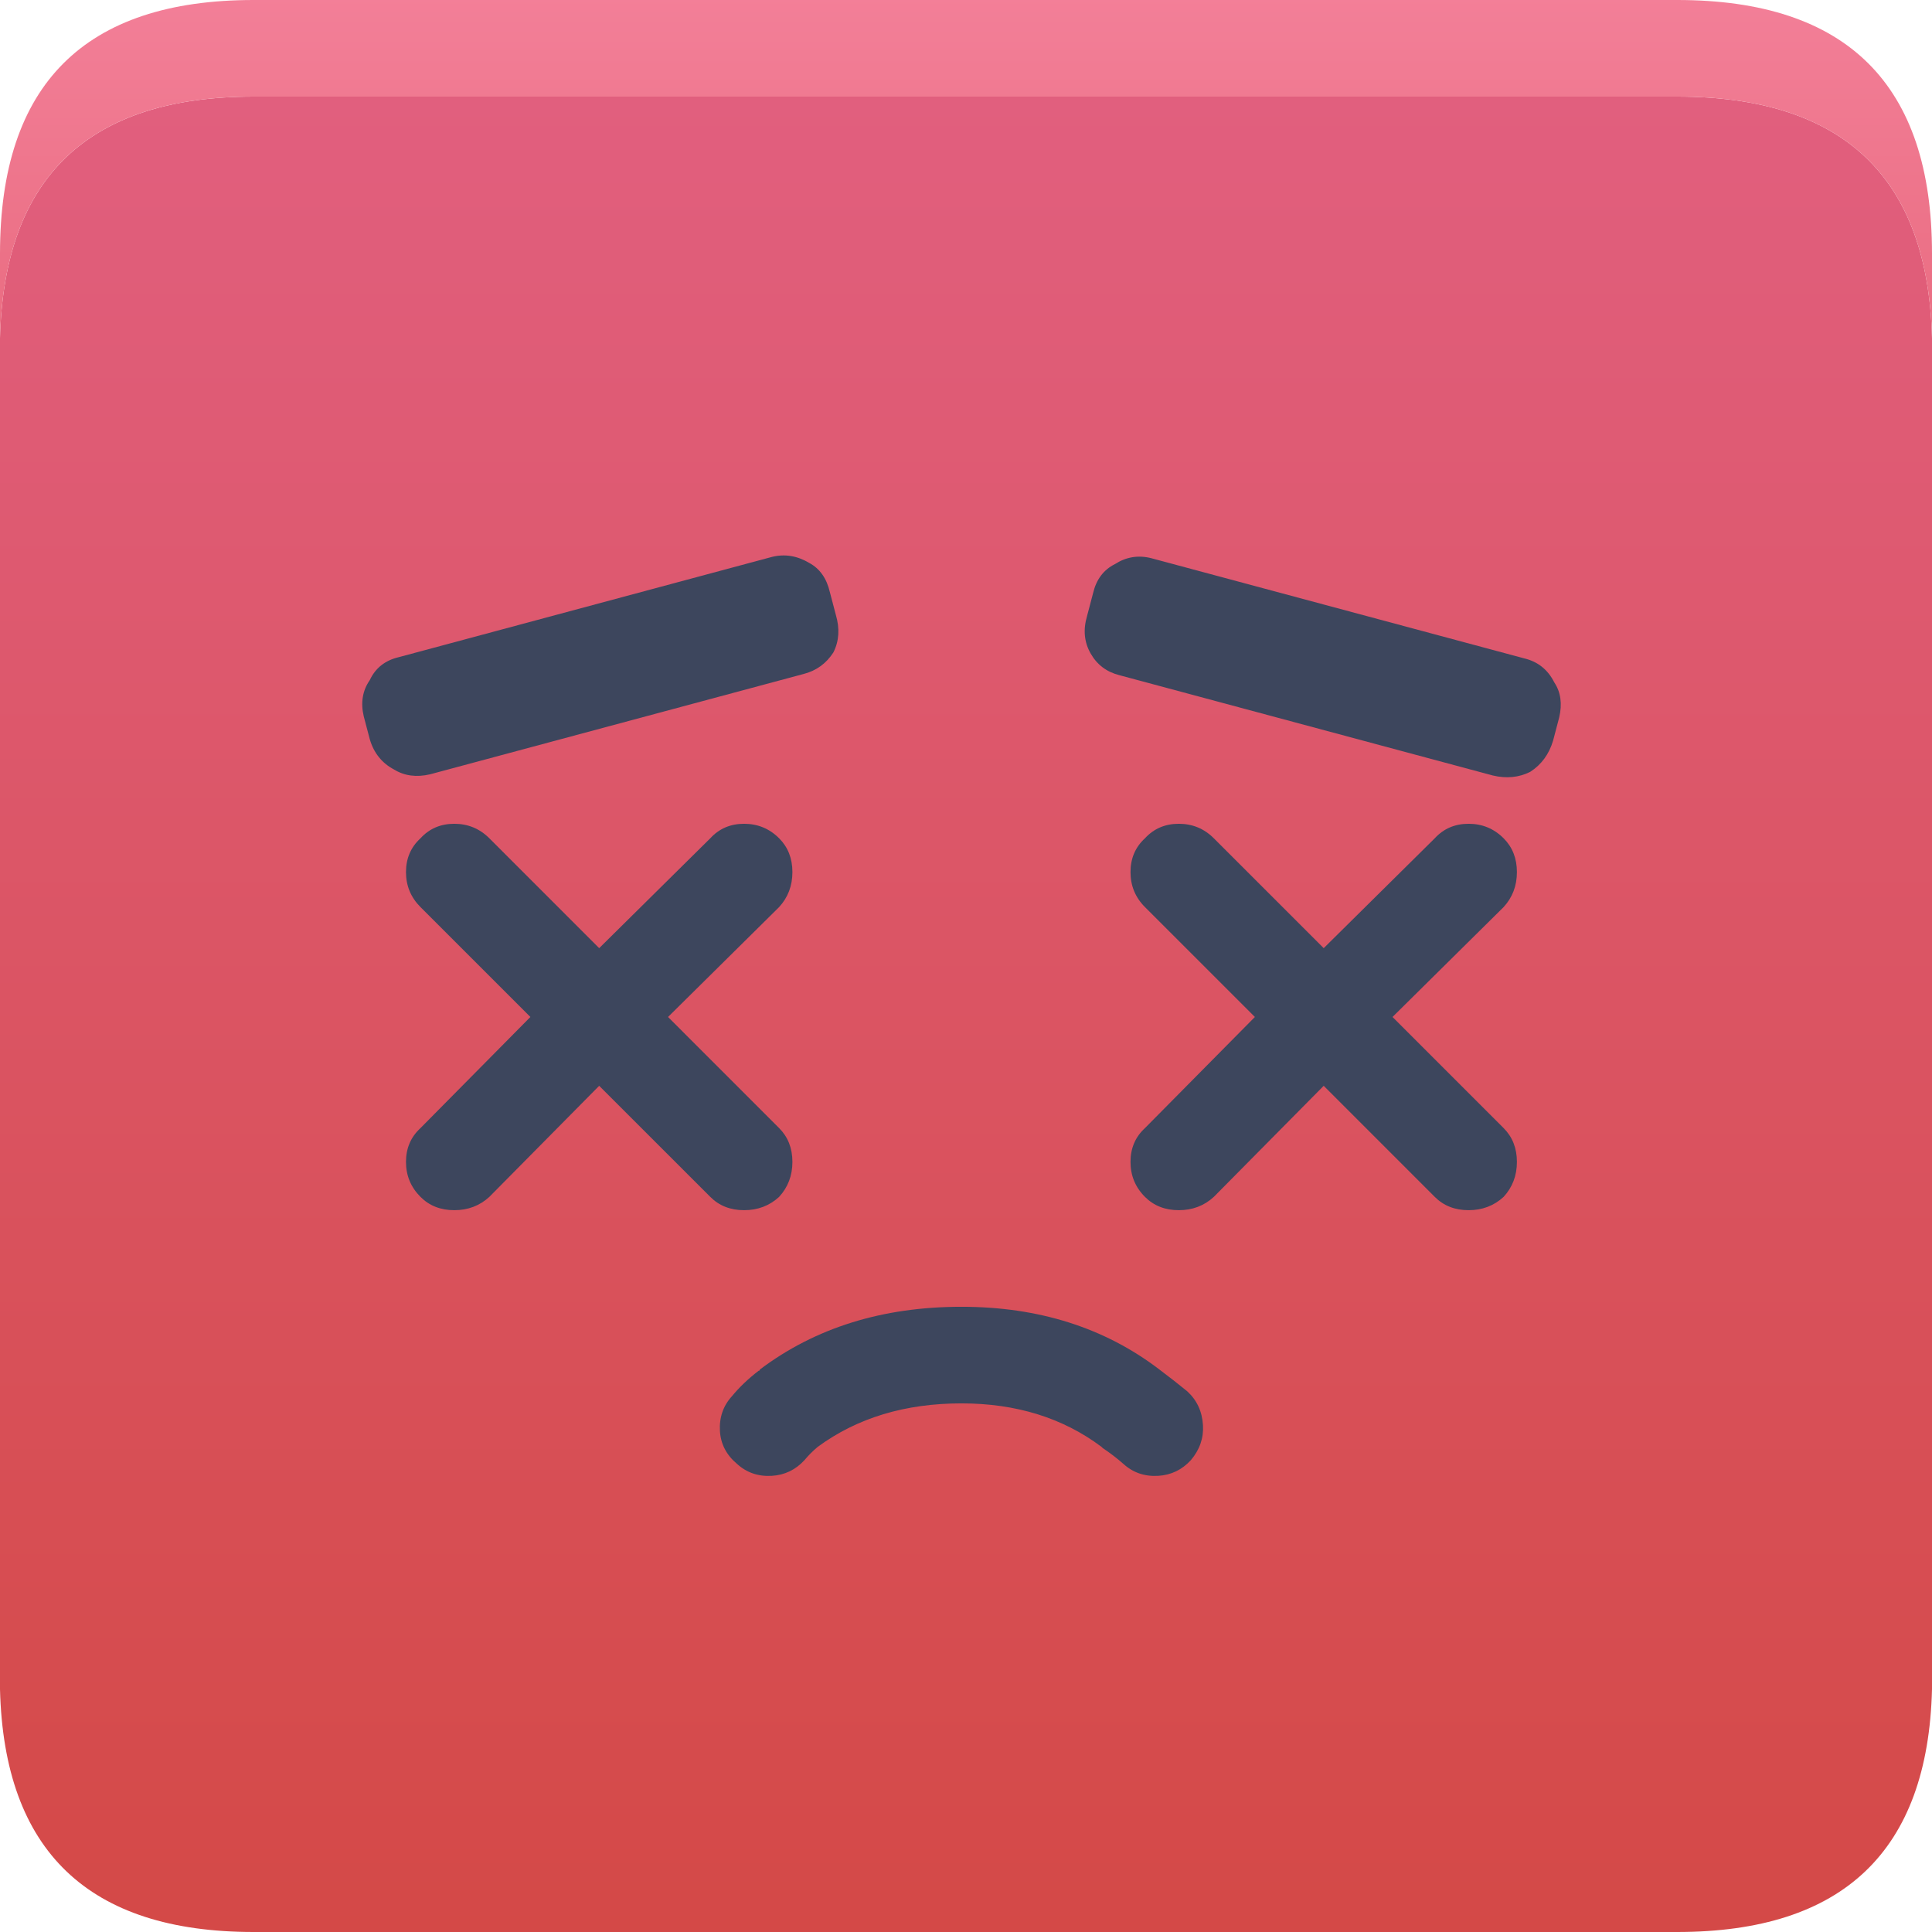
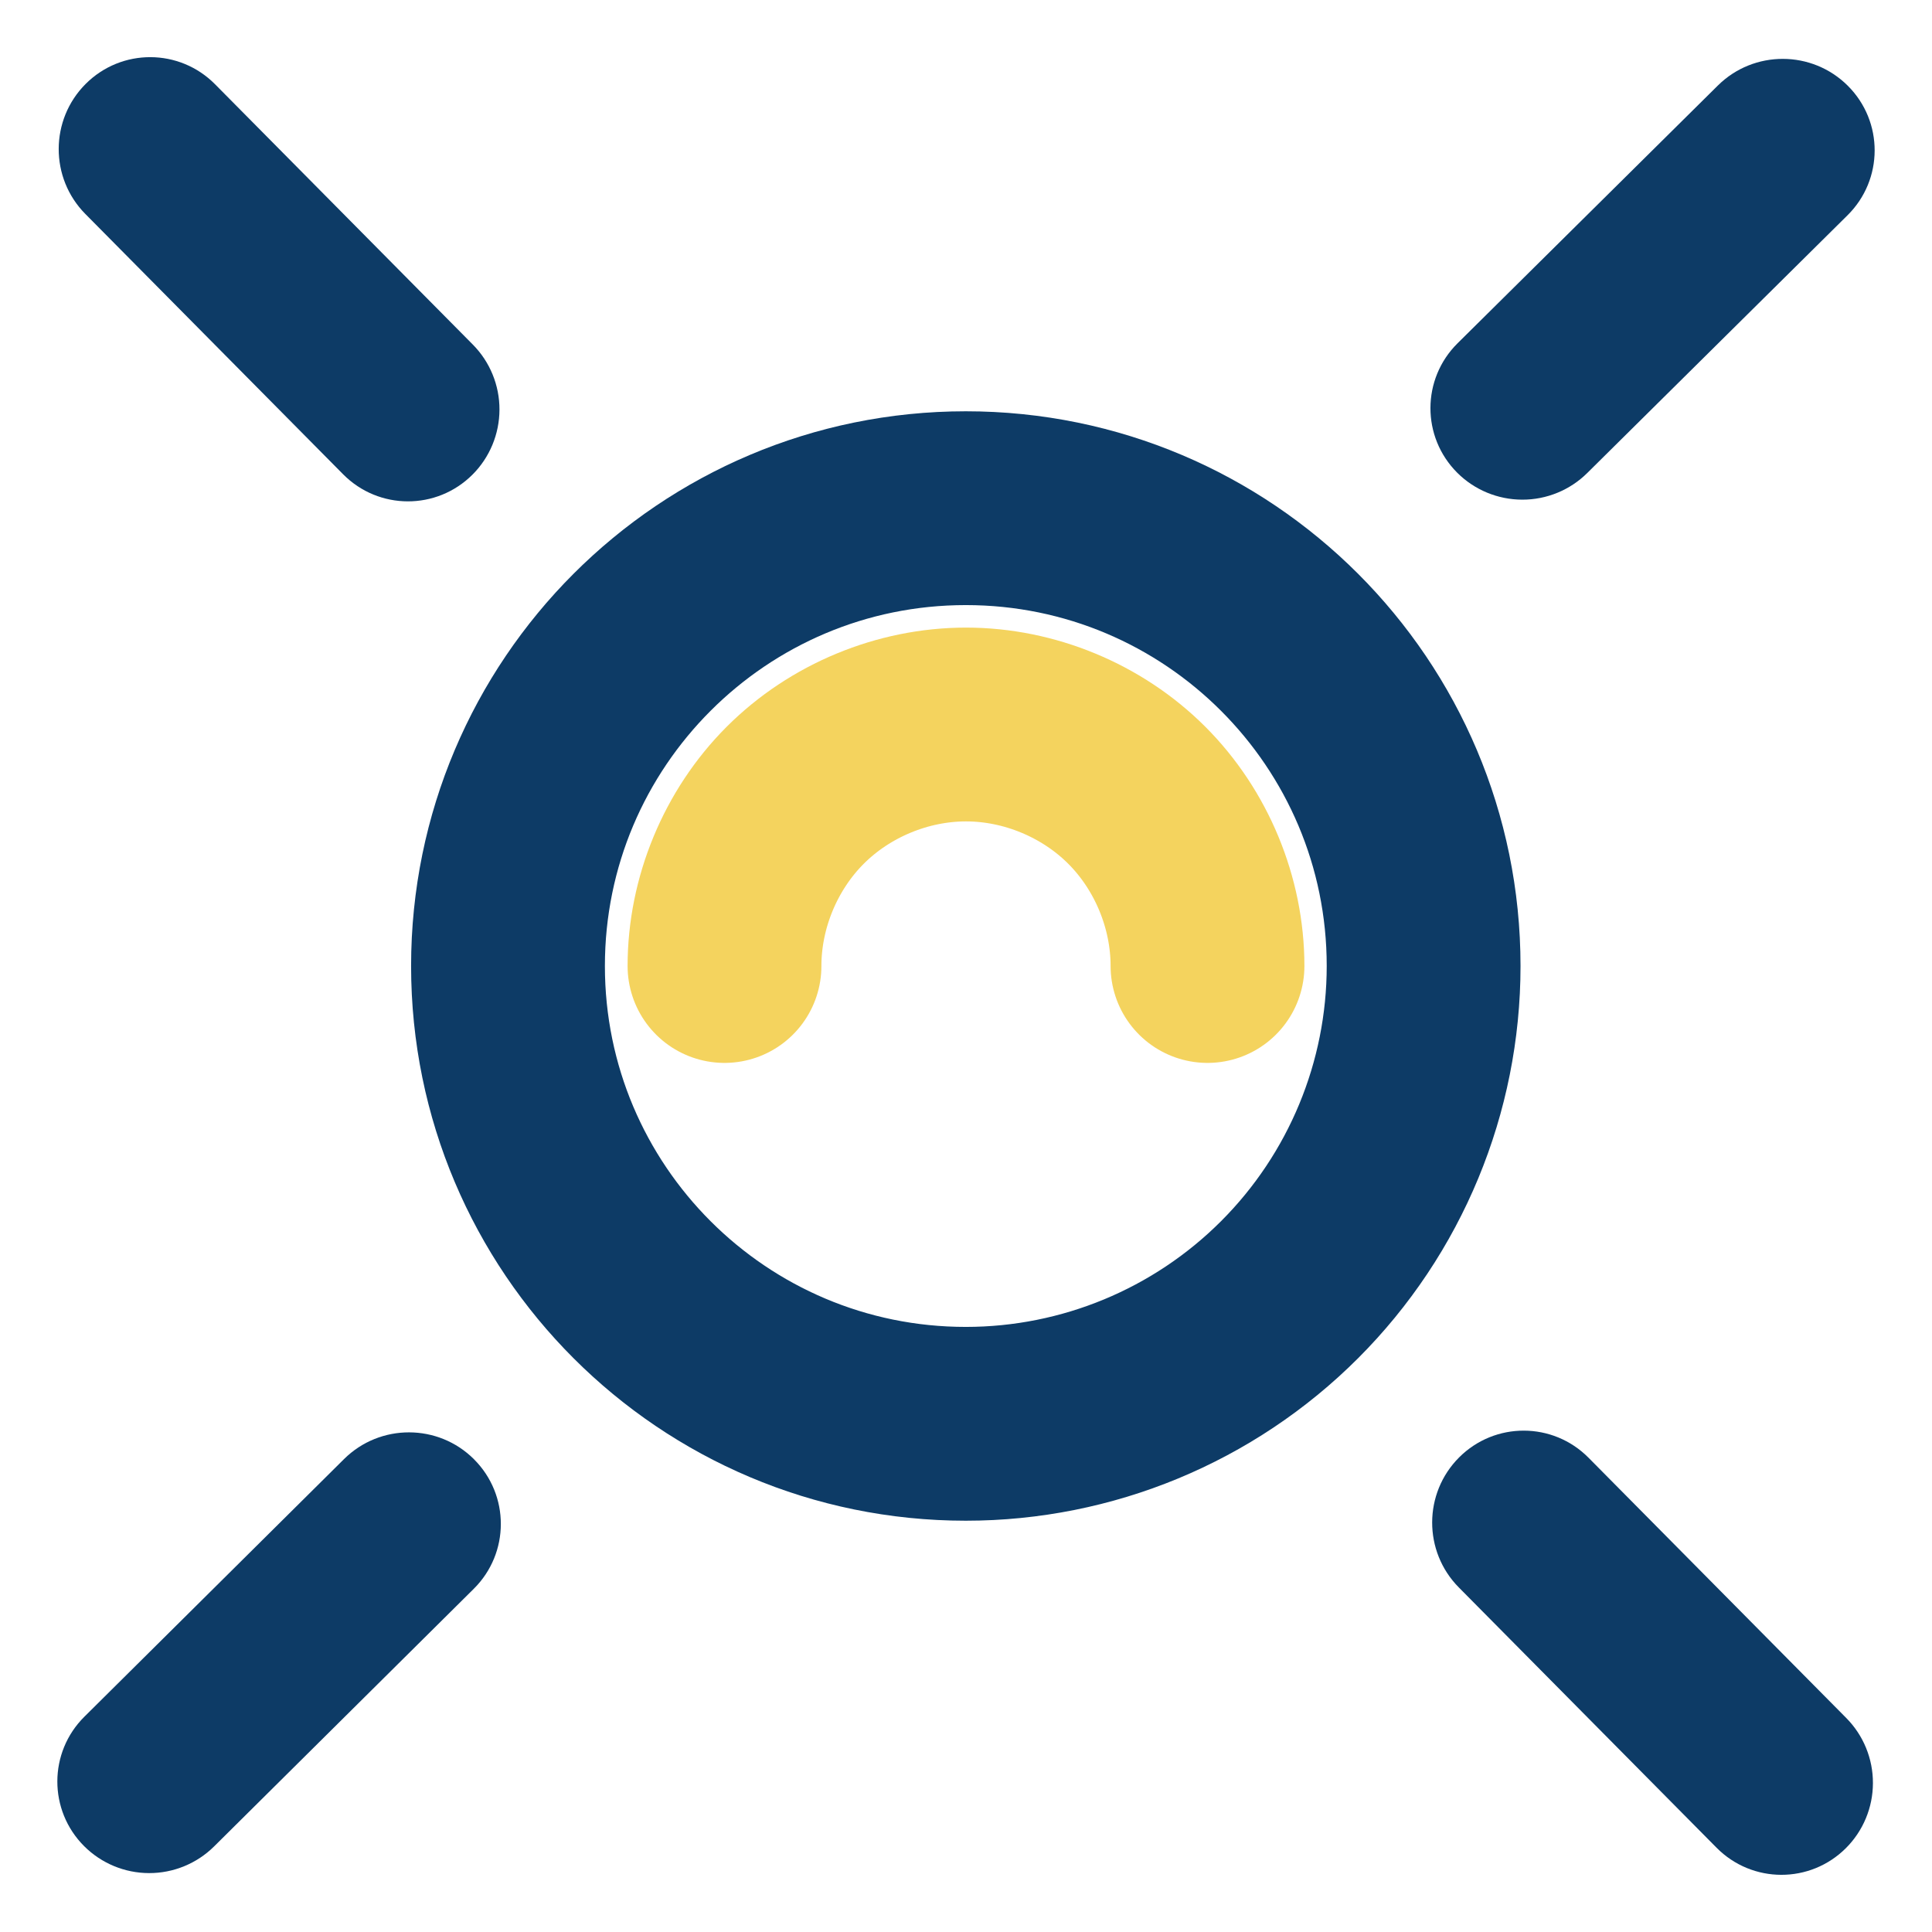
- <svg xmlns="http://www.w3.org/2000/svg" width="80" height="80" viewBox="0 0 80 80" fill="none">
-   <path d="M80 14C79.833 7.333 76.317 4 69.45 4H10.5C3.667 4 0.167 7.333 0 14V69.95C0.167 76.65 3.667 80 10.5 80H69.45C76.317 80 79.833 76.65 80 69.95V14Z" fill="url(#paint0_linear_3_13784)" />
-   <path d="M80 10.5C80 3.5 76.483 0 69.45 0H10.5C3.5 0 0 3.5 0 10.5V14C0.167 7.333 3.667 4 10.5 4H69.45C76.317 4 79.833 7.333 80 14V10.5Z" fill="url(#paint1_linear_3_13784)" />
-   <path d="M16.311 31.861C16.745 32.128 17.245 32.195 17.811 32.062L33.261 27.912C33.795 27.778 34.212 27.478 34.511 27.012C34.745 26.545 34.778 26.028 34.611 25.462L34.361 24.512C34.228 23.945 33.945 23.545 33.511 23.311C33.011 23.012 32.495 22.928 31.962 23.061L16.512 27.212C15.945 27.345 15.545 27.662 15.312 28.162C15.011 28.595 14.928 29.095 15.062 29.662L15.312 30.611C15.478 31.178 15.812 31.595 16.311 31.861Z" fill="#3D465D" />
-   <path d="M45.162 27.061C45.428 27.528 45.828 27.828 46.362 27.961L61.812 32.111C62.378 32.245 62.895 32.195 63.362 31.961C63.828 31.661 64.145 31.228 64.312 30.661L64.562 29.711C64.695 29.145 64.628 28.661 64.362 28.261C64.095 27.728 63.678 27.395 63.112 27.261L47.662 23.111C47.128 22.978 46.628 23.061 46.162 23.361C45.695 23.595 45.395 23.995 45.262 24.561L45.012 25.511C44.845 26.078 44.895 26.595 45.162 27.061Z" fill="#3D465D" />
-   <path d="M16.811 36.111C16.811 36.678 17.012 37.161 17.412 37.561L21.962 42.111L17.412 46.711C17.012 47.078 16.811 47.545 16.811 48.111C16.811 48.678 17.012 49.161 17.412 49.561C17.778 49.928 18.245 50.111 18.811 50.111C19.378 50.111 19.861 49.928 20.262 49.561L24.811 44.961L29.412 49.561C29.778 49.928 30.245 50.111 30.811 50.111C31.378 50.111 31.861 49.928 32.261 49.561C32.628 49.161 32.812 48.678 32.812 48.111C32.812 47.545 32.628 47.078 32.261 46.711L27.662 42.111L32.261 37.561C32.628 37.161 32.812 36.678 32.812 36.111C32.812 35.545 32.628 35.078 32.261 34.711C31.861 34.311 31.378 34.111 30.811 34.111C30.245 34.111 29.778 34.311 29.412 34.711L24.811 39.261L20.262 34.711C19.861 34.311 19.378 34.111 18.811 34.111C18.245 34.111 17.778 34.311 17.412 34.711C17.012 35.078 16.811 35.545 16.811 36.111ZM46.812 36.111C46.812 36.678 47.011 37.161 47.411 37.561L51.962 42.111L47.411 46.711C47.011 47.078 46.812 47.545 46.812 48.111C46.812 48.678 47.011 49.161 47.411 49.561C47.778 49.928 48.245 50.111 48.812 50.111C49.378 50.111 49.861 49.928 50.261 49.561L54.812 44.961L59.411 49.561C59.778 49.928 60.245 50.111 60.812 50.111C61.378 50.111 61.861 49.928 62.261 49.561C62.628 49.161 62.812 48.678 62.812 48.111C62.812 47.545 62.628 47.078 62.261 46.711L57.661 42.111L62.261 37.561C62.628 37.161 62.812 36.678 62.812 36.111C62.812 35.545 62.628 35.078 62.261 34.711C61.861 34.311 61.378 34.111 60.812 34.111C60.245 34.111 59.778 34.311 59.411 34.711L54.812 39.261L50.261 34.711C49.861 34.311 49.378 34.111 48.812 34.111C48.245 34.111 47.778 34.311 47.411 34.711C47.011 35.078 46.812 35.545 46.812 36.111Z" fill="#3D465D" />
-   <path d="M45.661 59.961C45.962 60.161 46.245 60.378 46.511 60.611C46.911 60.978 47.395 61.145 47.962 61.111C48.495 61.078 48.945 60.861 49.312 60.461C49.678 60.028 49.845 59.545 49.812 59.011C49.778 58.445 49.562 57.978 49.161 57.611C48.795 57.311 48.411 57.011 48.011 56.711C45.745 54.978 43.011 54.111 39.812 54.111C36.545 54.111 33.761 54.978 31.462 56.711C31.462 56.745 31.445 56.761 31.412 56.761C30.978 57.095 30.611 57.445 30.311 57.811C29.945 58.211 29.778 58.695 29.811 59.261C29.845 59.795 30.078 60.245 30.512 60.611C30.912 60.978 31.395 61.145 31.962 61.111C32.495 61.078 32.945 60.861 33.312 60.461C33.478 60.261 33.661 60.078 33.861 59.911C35.495 58.711 37.478 58.111 39.812 58.111C42.078 58.111 44.011 58.711 45.611 59.911L45.661 59.961Z" fill="#3D465D" />
-   <defs>
+ <svg xmlns="http://www.w3.org/2000/svg" width="80" height="80" viewBox="0 0 80 80" fill="none" version="1.1" id="svg9">
+   <defs id="defs9">
    <linearGradient id="paint0_linear_3_13784" x1="40" y1="-1.09798e-07" x2="40" y2="80" gradientUnits="userSpaceOnUse">
-       <stop stop-color="#E26081" />
-       <stop offset="1" stop-color="#D44947" />
+       <stop stop-color="#E26081" id="stop6" />
+       <stop offset="1" stop-color="#D44947" id="stop7" />
    </linearGradient>
    <linearGradient id="paint1_linear_3_13784" x1="39.75" y1="-0.25" x2="39.75" y2="43.25" gradientUnits="userSpaceOnUse">
-       <stop stop-color="#F37F98" />
-       <stop offset="1" stop-color="#D74854" />
+       <stop stop-color="#F37F98" id="stop8" />
+       <stop offset="1" stop-color="#D74854" id="stop9" />
    </linearGradient>
  </defs>
+   <path fill="#000000" fill-opacity="0" d="M 0,0 H 80 V 80 H 0 Z" fill-rule="evenodd" id="path2-6" style="stroke-width:1.003" />
+   <path fill="#000000" fill-opacity="0" d="m 22.622,41.596 v 0 c 0,-10.47 8.487,-18.957 18.957,-18.957 v 0 c 5.028,0 9.85,1.997 13.405,5.552 3.555,3.555 5.552,8.377 5.552,13.405 v 0 c 0,10.47 -8.487,18.957 -18.957,18.957 v 0 c -10.47,0 -18.957,-8.487 -18.957,-18.957 z" fill-rule="evenodd" id="path3-1" style="stroke-width:1.003" />
+   <path fill="#000000" fill-opacity="0" d="m 19.447,38.404 v 0 c 0,-10.47 8.487,-18.957 18.957,-18.957 v 0 c 5.028,0 9.85,1.997 13.405,5.552 3.555,3.555 5.552,8.377 5.552,13.405 v 0 c 0,10.47 -8.487,18.957 -18.957,18.957 v 0 c -10.47,0 -18.957,-8.487 -18.957,-18.957 z" fill-rule="evenodd" id="path9-5" style="stroke-width:1.003" />
+   <path stroke="#0d3b66" stroke-width="8.025" stroke-linejoin="round" stroke-linecap="butt" d="m 21.035,40 v 0 c 0,10.47 8.487,18.957 18.957,18.957 v 0 c 5.028,0 9.85,-1.997 13.405,-5.552 3.555,-3.555 5.552,-8.377 5.552,-13.405 v 0 c 0,-10.47 -8.487,-18.957 -18.957,-18.957 v 0 c -10.47,0 -18.957,8.487 -18.957,18.957 z" fill-rule="evenodd" id="path10-4" />
+   <path fill="#0d3b66" d="m 76.517,3.554 v 0 c 1.483,1.483 1.477,3.882 -0.013,5.358 L 65.724,19.587 v 0 c -0.716,0.709 -1.685,1.106 -2.695,1.103 -1.01,-0.003 -1.977,-0.404 -2.689,-1.116 v 0 0 c -1.483,-1.483 -1.477,-3.882 0.013,-5.358 L 71.133,3.541 c 1.49,-1.476 3.901,-1.47 5.384,0.013 z" fill-rule="evenodd" id="path11-3" style="stroke-width:1.003" />
+   <path fill="#0d3b66" d="m 19.629,60.427 v 0 c 1.483,1.483 1.479,3.883 -0.01,5.361 L 8.866,76.456 v 0 c -0.715,0.709 -1.684,1.107 -2.693,1.105 -1.009,-0.002 -1.976,-0.403 -2.689,-1.116 v 0 0 C 2.001,74.962 2.005,72.562 3.494,71.085 L 14.247,60.416 c 1.489,-1.477 3.899,-1.473 5.382,0.01 z" fill-rule="evenodd" id="path12-1" style="stroke-width:1.003" />
+   <path fill="#0d3b66" d="m 3.547,3.475 v 0 C 5.03,1.992 7.429,1.998 8.905,3.489 l 10.674,10.779 v 0 c 0.709,0.716 1.106,1.685 1.103,2.695 -0.003,1.01 -0.404,1.977 -1.116,2.689 v 0 0 c -1.483,1.483 -3.882,1.477 -5.358,-0.013 L 3.534,8.86 C 2.058,7.369 2.064,4.959 3.547,3.475 Z" fill-rule="evenodd" id="path13-2" style="stroke-width:1.003" />
+   <path fill="#0d3b66" d="m 60.419,60.348 v 0 c 1.483,-1.483 3.882,-1.477 5.358,0.013 l 10.674,10.779 v 0 c 0.709,0.716 1.106,1.685 1.103,2.695 -0.002,1.01 -0.404,1.977 -1.116,2.689 v 0 0 c -1.483,1.483 -3.882,1.477 -5.358,-0.013 L 60.406,65.732 c -1.476,-1.49 -1.47,-3.901 0.013,-5.384 z" fill-rule="evenodd" id="path14-3" style="stroke-width:1.003" />
+   <path style="fill:none;stroke:#f4d35e;stroke-width:8.025;stroke-linecap:round;stroke-linejoin:round;stroke-dasharray:none;stroke-opacity:1" d="m 30,40 c 0,2.618 1.078,5.22 2.929,7.071 C 34.78,48.922 37.382,50 40,50 42.618,50 45.22,48.922 47.071,47.071 48.922,45.22 50,42.618 50,40" id="path12" transform="matrix(1,0,0,-1,0,79.99994)" />
</svg>
